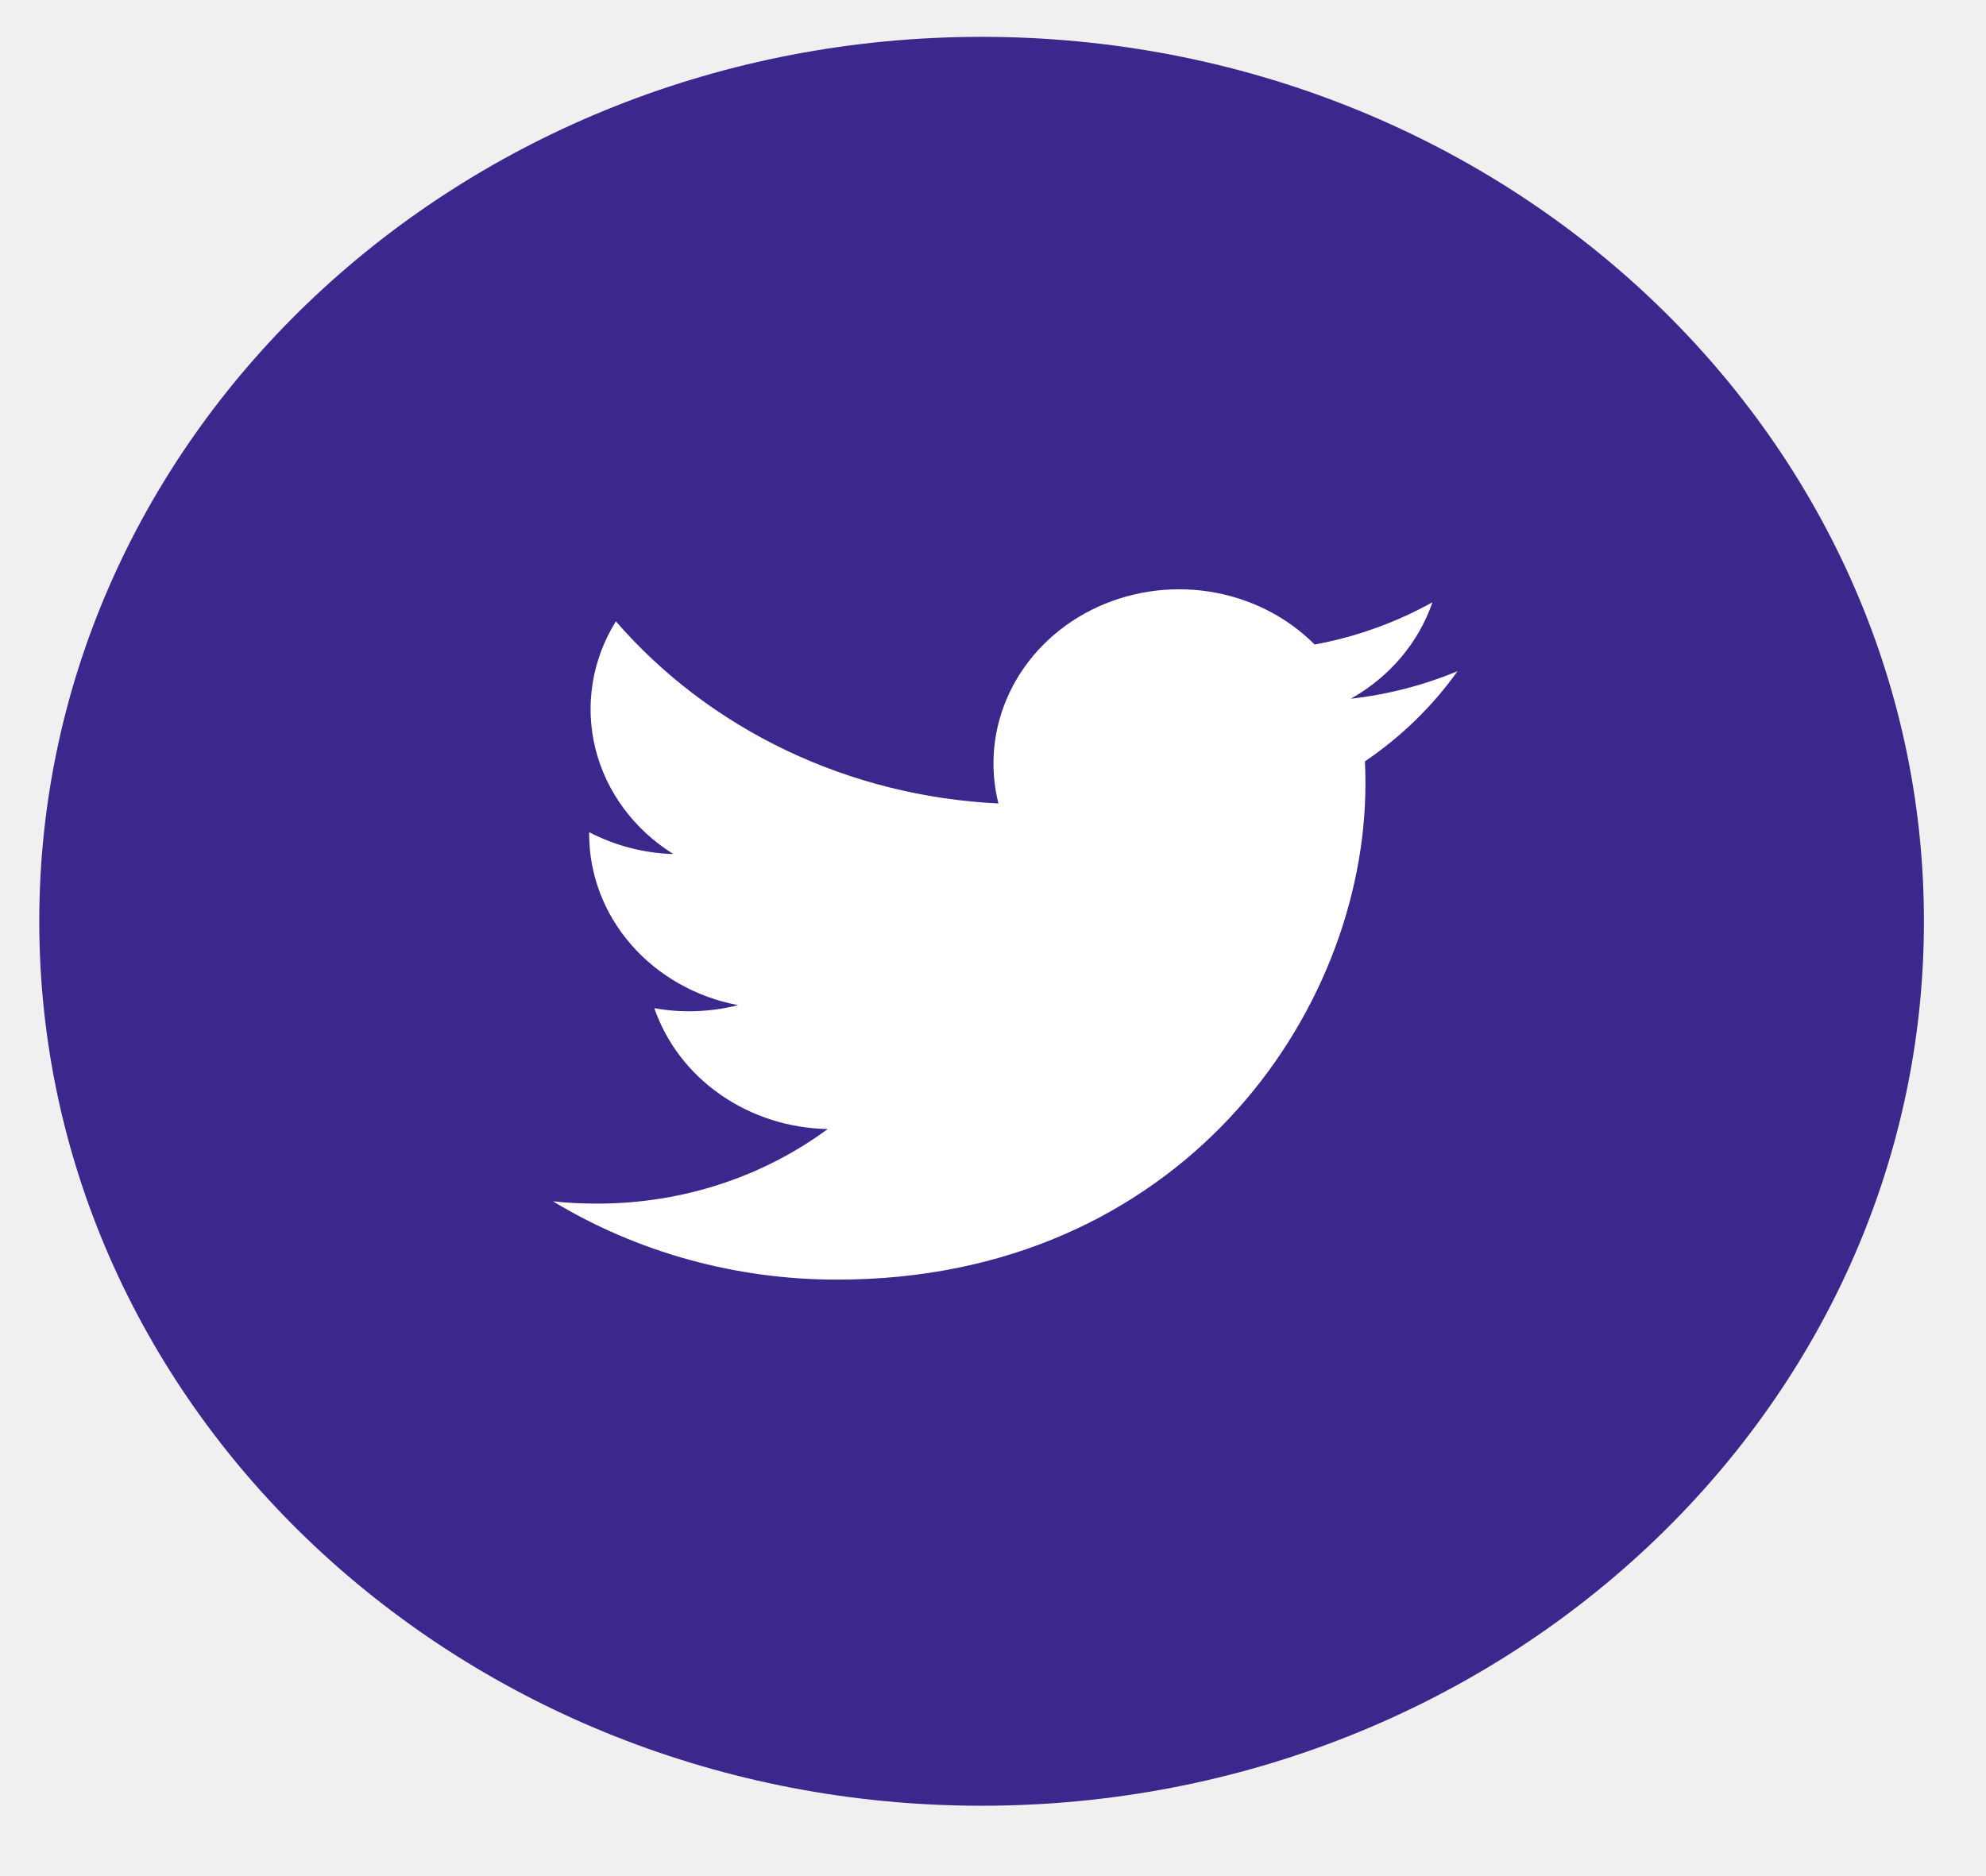
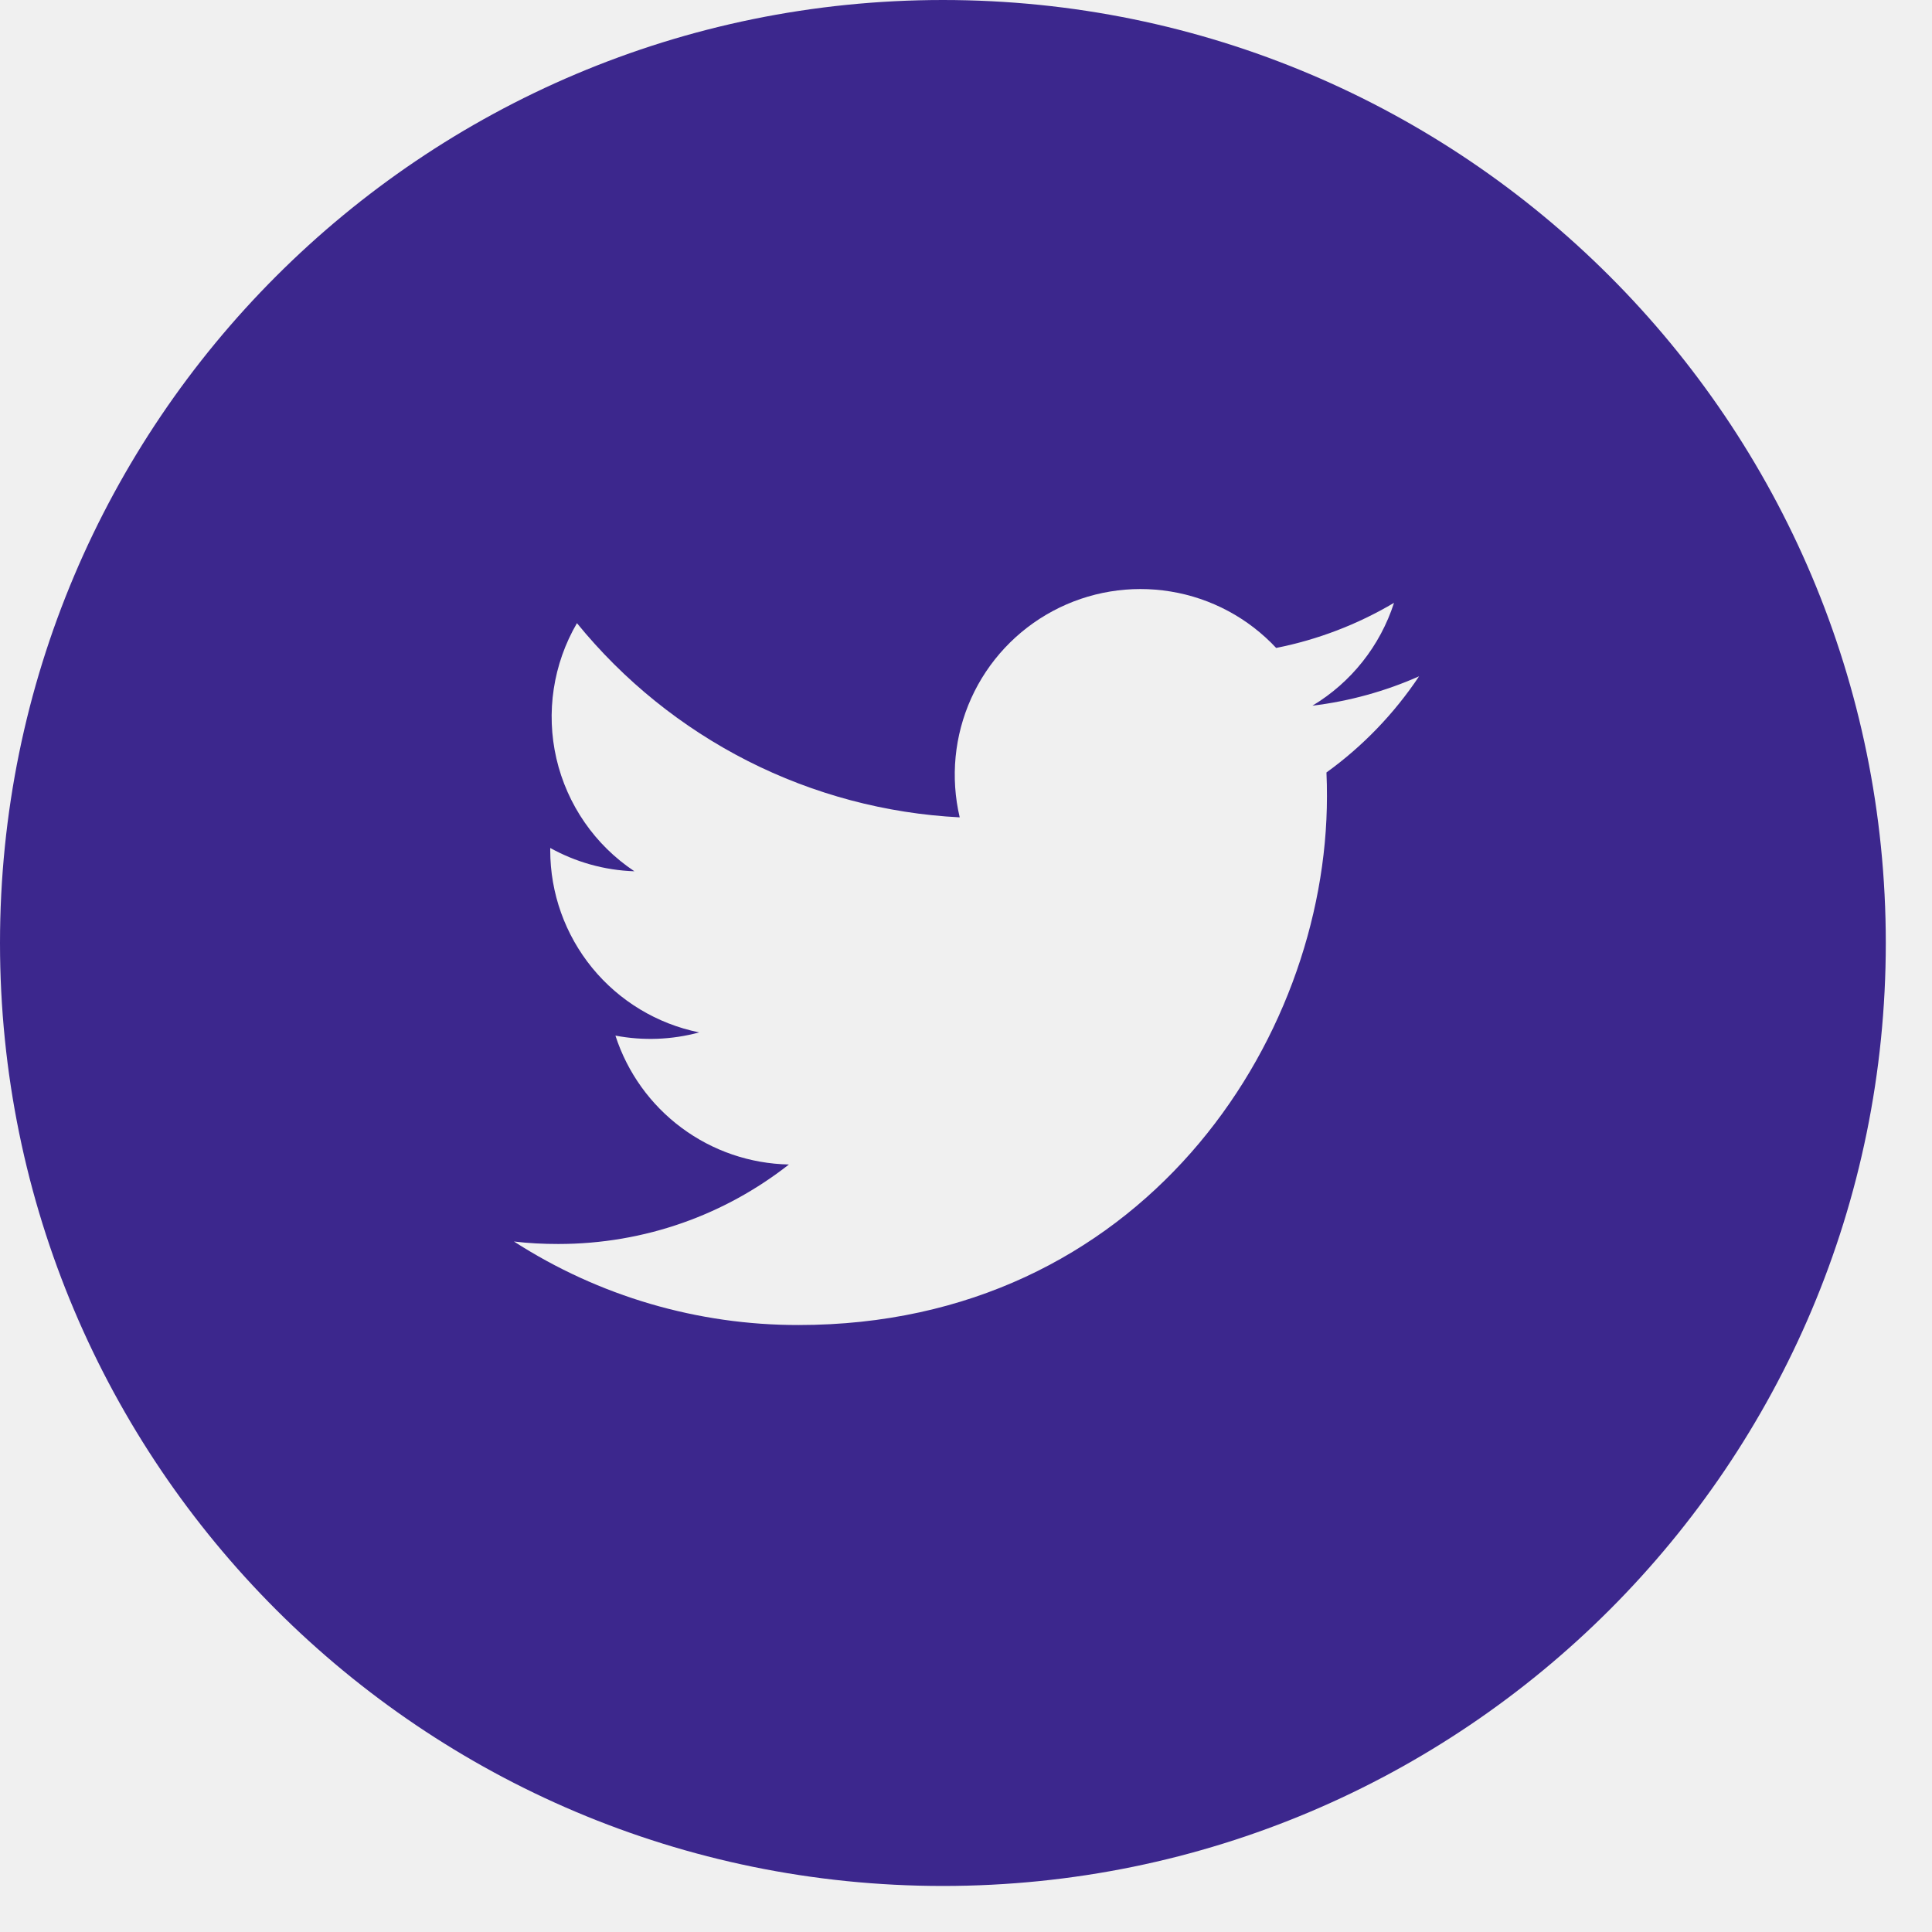
- <svg xmlns="http://www.w3.org/2000/svg" width="36" height="34" viewBox="0 0 36 34" fill="none">
-   <rect x="7.908" y="8.166" width="20.561" height="16.333" fill="white" />
-   <path d="M17.794 0.668C8.36 0.668 0.712 7.847 0.712 16.704C0.712 25.56 8.36 32.739 17.794 32.739C27.228 32.739 34.875 25.56 34.875 16.704C34.875 7.847 27.228 0.668 17.794 0.668ZM24.742 13.804C24.749 13.941 24.751 14.078 24.751 14.211C24.751 18.387 21.368 23.2 15.18 23.2C13.351 23.203 11.56 22.71 10.023 21.78C10.285 21.81 10.553 21.822 10.826 21.822C12.402 21.822 13.852 21.319 15.004 20.47C14.302 20.457 13.622 20.239 13.059 19.846C12.496 19.454 12.077 18.906 11.861 18.279C12.365 18.369 12.884 18.35 13.379 18.224C12.617 18.079 11.933 17.692 11.441 17.127C10.949 16.563 10.68 15.856 10.68 15.127V15.088C11.133 15.324 11.653 15.468 12.205 15.484C11.491 15.038 10.985 14.353 10.792 13.569C10.598 12.784 10.732 11.96 11.164 11.265C12.009 12.24 13.063 13.038 14.257 13.607C15.452 14.176 16.76 14.503 18.098 14.567C17.928 13.89 18.001 13.178 18.306 12.544C18.611 11.909 19.131 11.387 19.785 11.058C20.439 10.73 21.19 10.613 21.921 10.726C22.653 10.84 23.324 11.177 23.831 11.686C24.584 11.546 25.306 11.287 25.966 10.919C25.715 11.651 25.19 12.272 24.487 12.668C25.154 12.593 25.806 12.424 26.42 12.169C25.969 12.803 25.4 13.357 24.742 13.804Z" fill="#3C278D" />
+ <svg xmlns="http://www.w3.org/2000/svg" width="35" height="35" viewBox="0 0 35 35" fill="none">
+   <path d="M17.082 0C7.648 0 0 7.648 0 17.083C0 26.518 7.648 34.166 17.082 34.166C26.516 34.166 34.163 26.518 34.163 17.083C34.163 7.648 26.516 0 17.082 0ZM24.03 13.994C24.037 14.14 24.039 14.286 24.039 14.428C24.039 18.877 20.656 24.004 14.468 24.004C12.639 24.007 10.849 23.482 9.311 22.491C9.573 22.523 9.842 22.536 10.114 22.536C11.69 22.536 13.14 22 14.292 21.096C13.59 21.082 12.91 20.85 12.347 20.431C11.784 20.013 11.365 19.429 11.149 18.761C11.653 18.857 12.172 18.837 12.667 18.703C11.906 18.549 11.221 18.136 10.729 17.535C10.237 16.933 9.968 16.18 9.968 15.403V15.362C10.422 15.613 10.941 15.766 11.493 15.784C10.779 15.309 10.274 14.579 10.08 13.743C9.887 12.908 10.02 12.03 10.452 11.289C11.297 12.328 12.351 13.178 13.545 13.785C14.74 14.391 16.048 14.739 17.386 14.807C17.216 14.085 17.289 13.327 17.594 12.651C17.899 11.975 18.419 11.419 19.073 11.069C19.727 10.719 20.478 10.595 21.209 10.716C21.941 10.836 22.613 11.196 23.119 11.738C23.872 11.589 24.594 11.312 25.254 10.921C25.003 11.7 24.478 12.363 23.776 12.784C24.442 12.704 25.094 12.524 25.708 12.252C25.257 12.928 24.689 13.518 24.03 13.994Z" fill="#3C278D" />
</svg>
